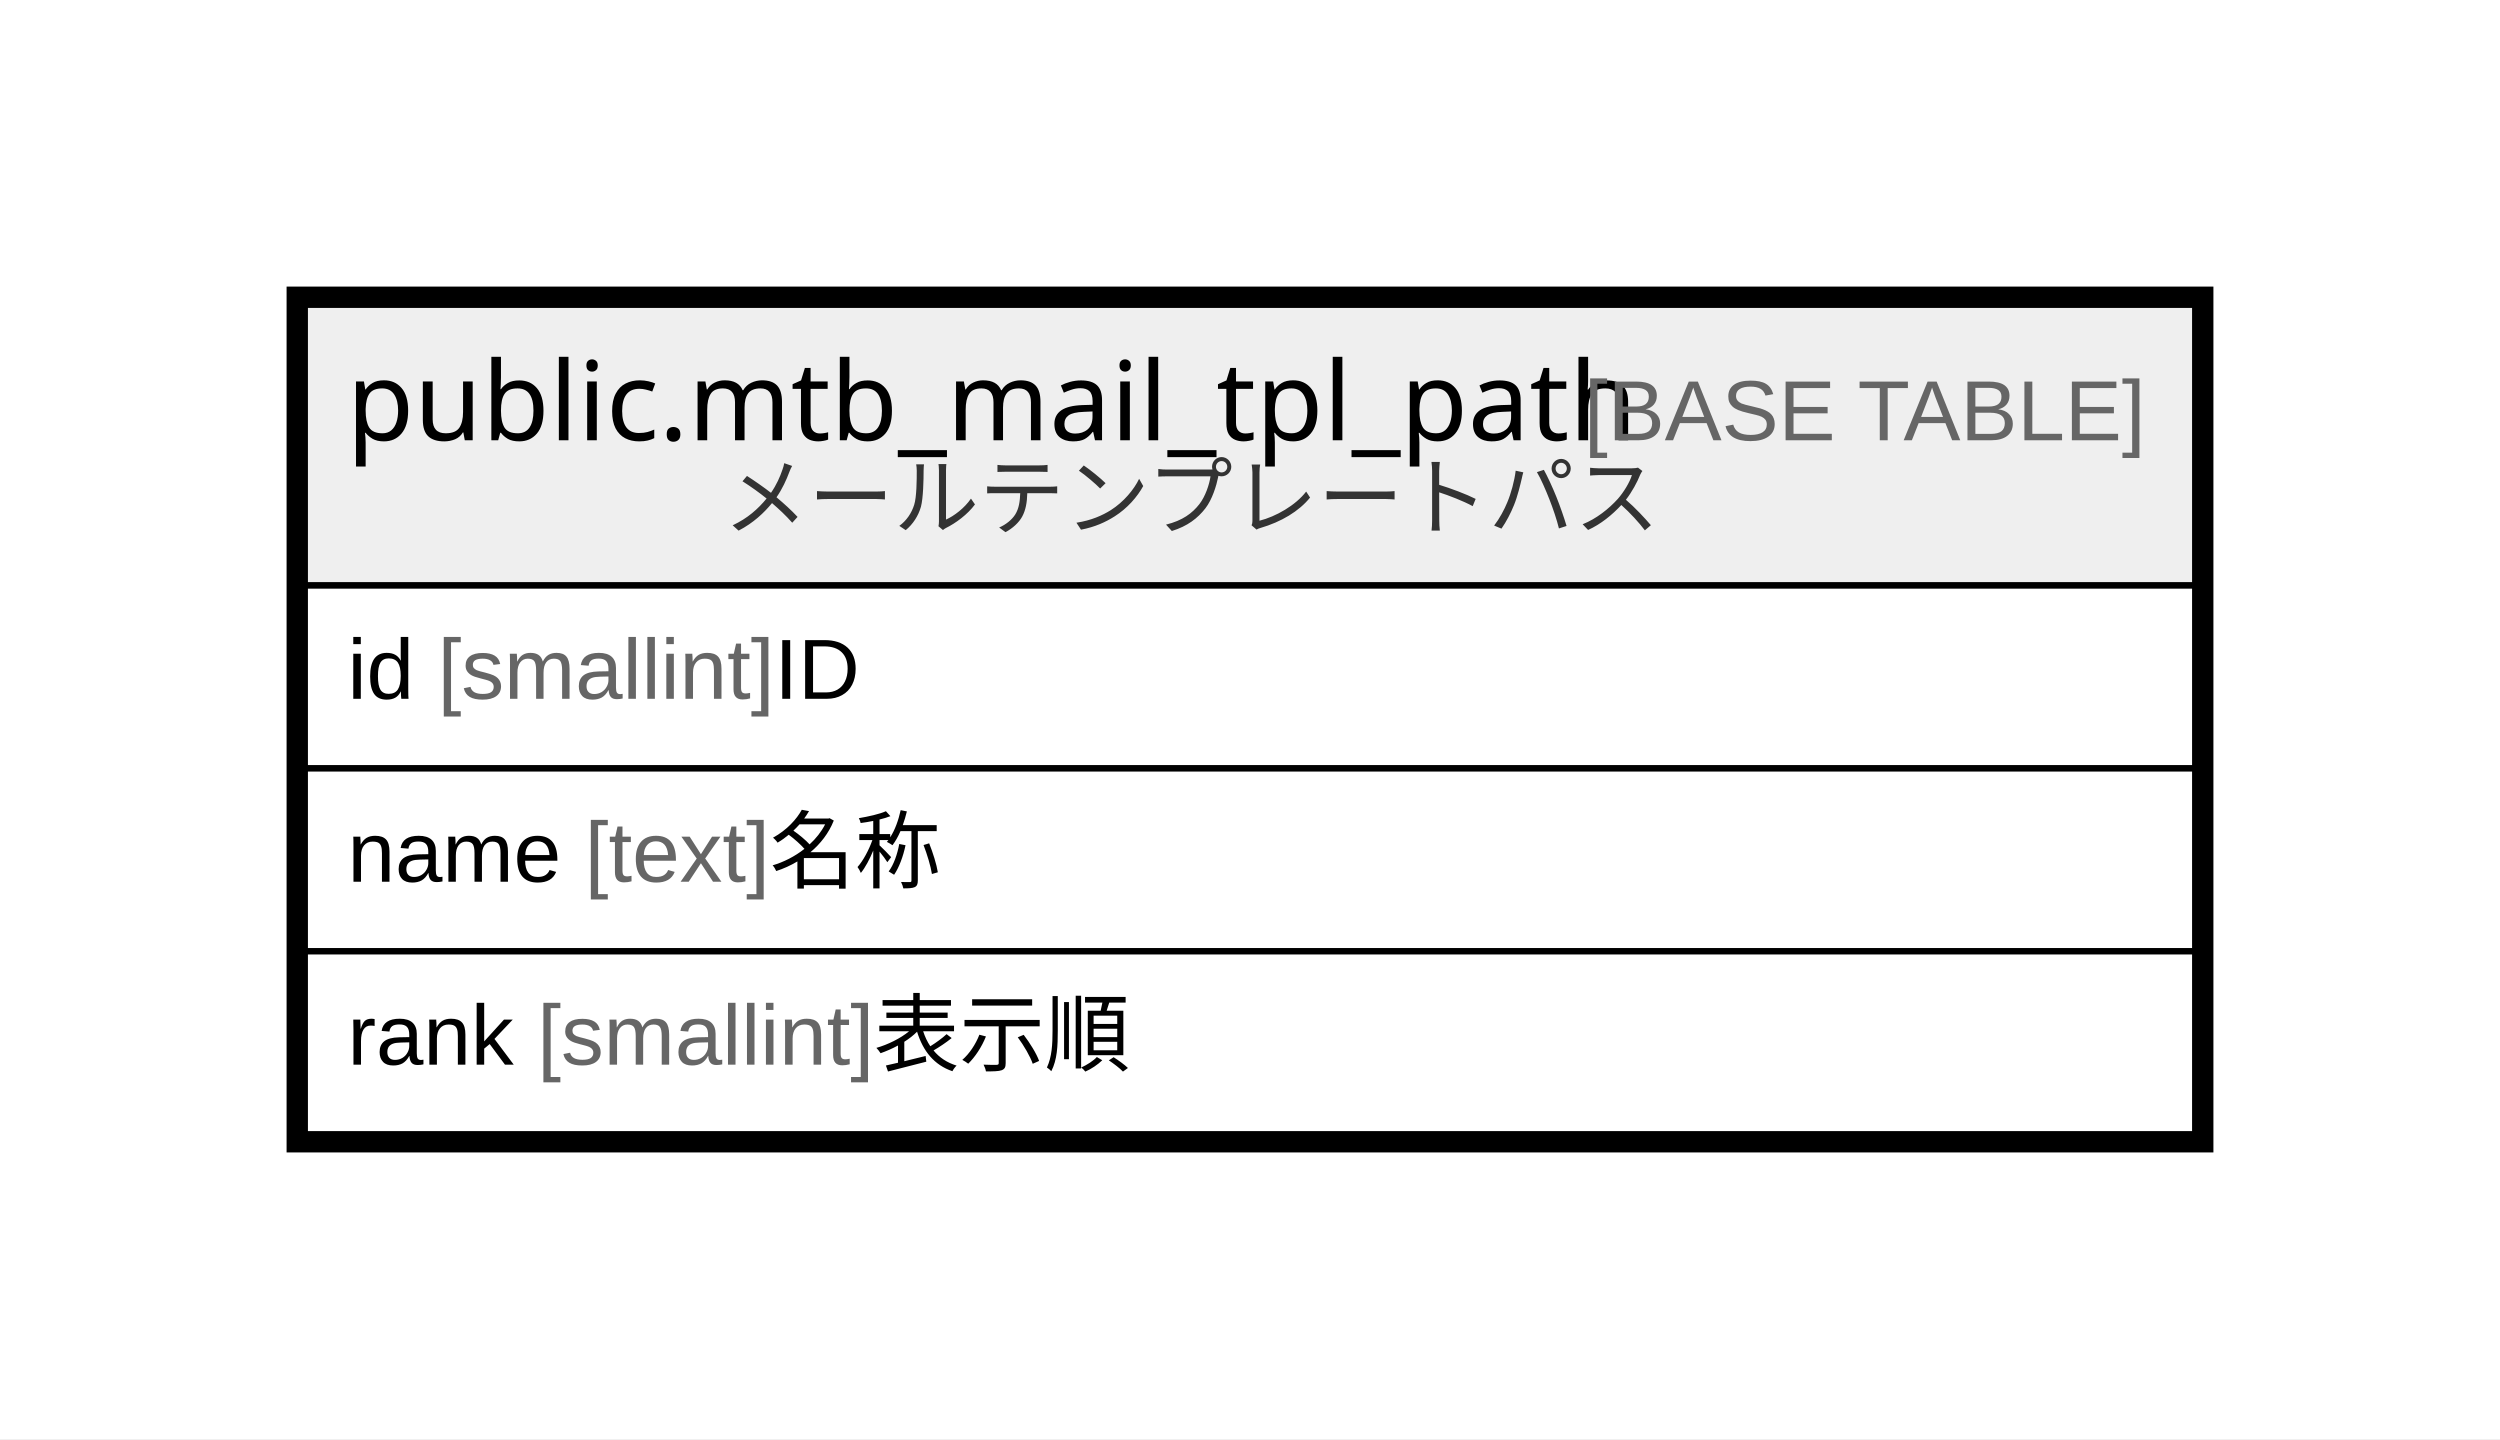
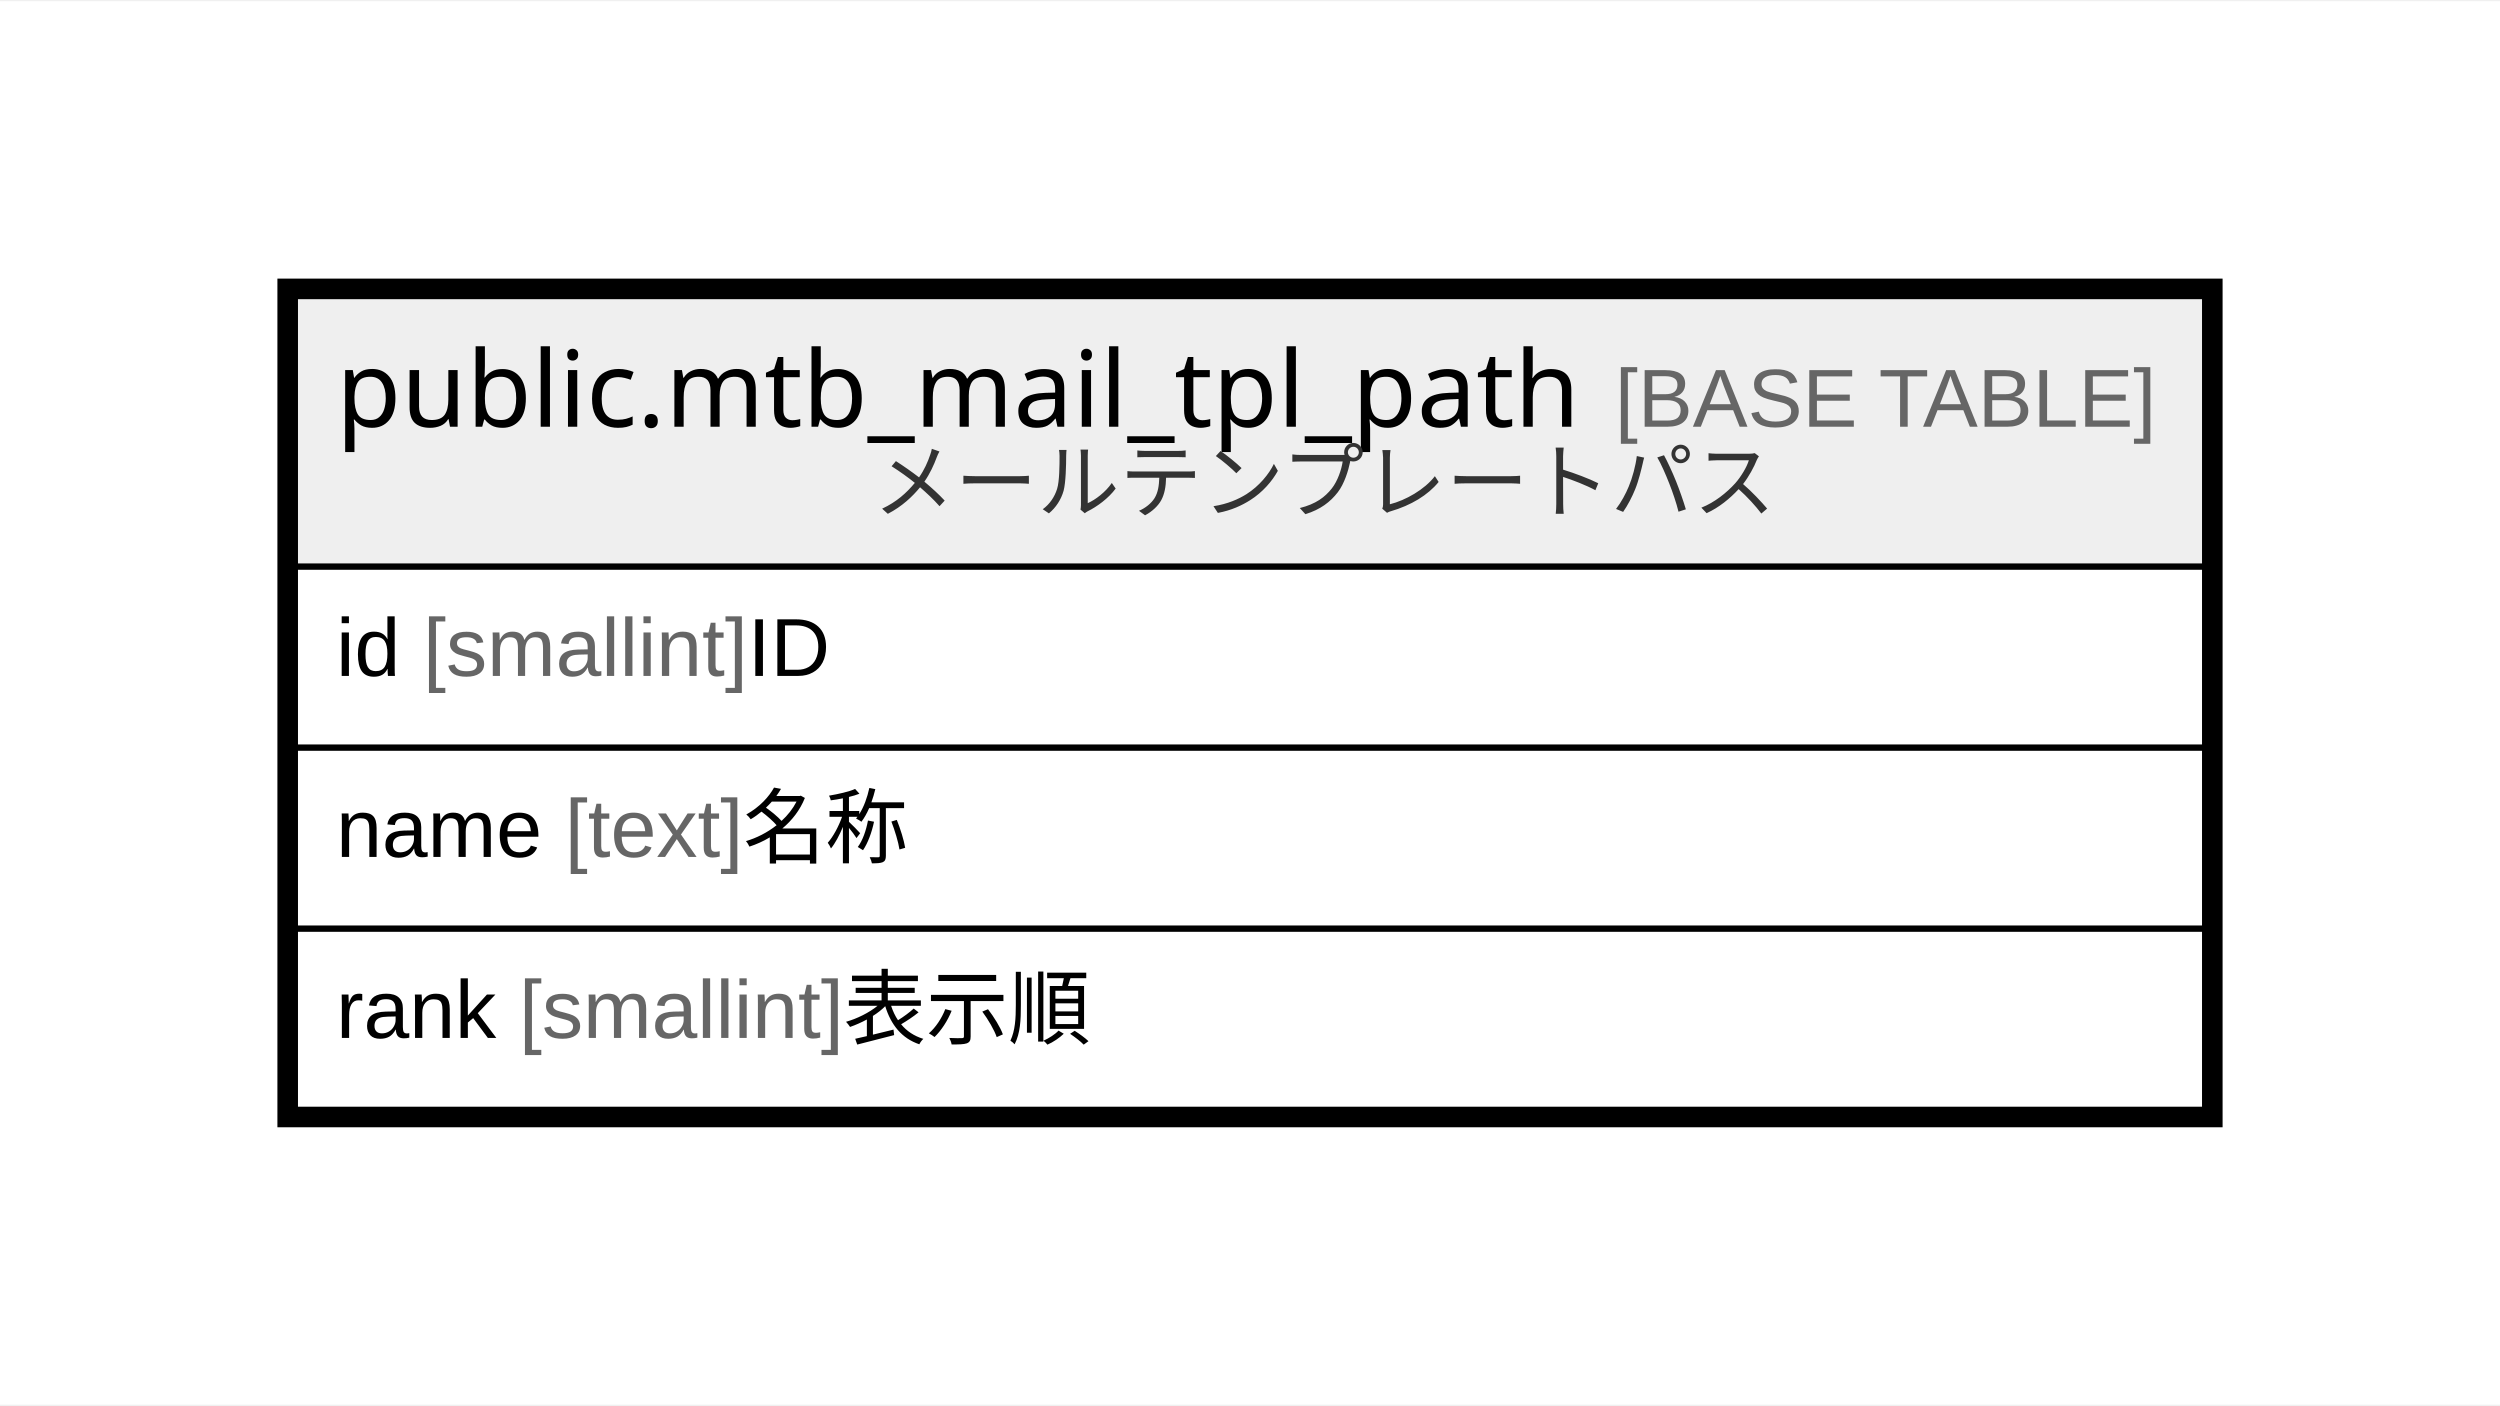
- <svg xmlns="http://www.w3.org/2000/svg" width="410pt" height="236pt" viewBox="0.00 0.00 410.00 236.00">
-   <g id="graph0" class="graph" transform="scale(1 1) rotate(0) translate(4 232)">
-     <polygon fill="#ffffff" stroke="transparent" points="-4,4 -4,-232 406,-232 406,4 -4,4" />
+ <svg xmlns="http://www.w3.org/2000/svg" width="425pt" height="239pt" viewBox="0.00 0.00 425.37 238.80">
+   <g id="graph0" class="graph" transform="scale(1 1) rotate(0) translate(4 234.8)">
+     <polygon fill="white" stroke="none" points="-4,4 -4,-234.8 421.37,-234.8 421.37,4 -4,4" />
    <g id="node1" class="node">
-       <polygon fill="#efefef" stroke="transparent" points="46,-136 46,-182 356,-182 356,-136 46,-136" />
-       <polygon fill="none" stroke="#000000" points="46,-136 46,-182 356,-182 356,-136 46,-136" />
-       <text text-anchor="start" x="52.854" y="-159.8" font-family="Arial Bold" font-size="18.00" fill="#000000">public.mtb_mail_tpl_path</text>
-       <text text-anchor="start" x="251.892" y="-159.8" font-family="Arial" font-size="14.00" fill="#000000"> </text>
-       <text text-anchor="start" x="255.783" y="-159.8" font-family="Arial" font-size="14.00" fill="#666666">[BASE TABLE]</text>
-       <text text-anchor="start" x="114.565" y="-145.4" font-family="Arial" font-size="14.00" fill="#333333">メールテンプレートパス</text>
-       <polygon fill="none" stroke="#000000" points="46,-106 46,-136 356,-136 356,-106 46,-106" />
-       <text text-anchor="start" x="53" y="-117.4" font-family="Arial" font-size="14.00" fill="#000000">id </text>
-       <text text-anchor="start" x="67.78" y="-117.4" font-family="Arial" font-size="14.00" fill="#666666">[smallint]</text>
-       <text text-anchor="start" x="122.997" y="-117.4" font-family="Arial" font-size="14.00" fill="#000000"> ID</text>
-       <polygon fill="none" stroke="#000000" points="46,-76 46,-106 356,-106 356,-76 46,-76" />
-       <text text-anchor="start" x="53" y="-87.4" font-family="Arial" font-size="14.00" fill="#000000">name </text>
-       <text text-anchor="start" x="91.899" y="-87.4" font-family="Arial" font-size="14.00" fill="#666666">[text]</text>
-       <text text-anchor="start" x="122.244" y="-87.4" font-family="Arial" font-size="14.00" fill="#000000"> 名称</text>
-       <polygon fill="none" stroke="#000000" points="46,-46 46,-76 356,-76 356,-46 46,-46" />
-       <text text-anchor="start" x="53" y="-57.4" font-family="Arial" font-size="14.00" fill="#000000">rank </text>
-       <text text-anchor="start" x="84.116" y="-57.4" font-family="Arial" font-size="14.00" fill="#666666">[smallint]</text>
-       <text text-anchor="start" x="139.334" y="-57.4" font-family="Arial" font-size="14.00" fill="#000000"> 表示順</text>
-       <polygon fill="none" stroke="#000000" stroke-width="3" points="44.5,-44.5 44.5,-183.5 357.5,-183.5 357.5,-44.5 44.5,-44.5" />
+       <polygon fill="#efefef" stroke="none" points="46.2,-138.6 46.2,-184.6 371.17,-184.6 371.17,-138.6 46.2,-138.6" />
+       <polygon fill="none" stroke="black" points="46.2,-138.6 46.2,-184.6 371.17,-184.6 371.17,-138.6 46.2,-138.6" />
+       <text text-anchor="start" x="53.2" y="-162.4" font-family="Arial Bold" font-size="18.00">public.mtb_mail_tpl_path</text>
+       <text text-anchor="start" x="239.68" y="-162.4" font-family="Arial" font-size="14.00">    </text>
+       <text text-anchor="start" x="270.79" y="-162.4" font-family="Arial" font-size="14.00" fill="#666666">[BASE TABLE]</text>
+       <text text-anchor="start" x="144.5" y="-148" font-family="Arial" font-size="14.00" fill="#333333">メールテンプレートパス</text>
+       <polygon fill="none" stroke="black" points="46.2,-107.8 46.2,-138.6 371.17,-138.6 371.17,-107.8 46.2,-107.8" />
+       <text text-anchor="start" x="53.2" y="-120" font-family="Arial" font-size="14.00">id </text>
+       <text text-anchor="start" x="67.99" y="-120" font-family="Arial" font-size="14.00" fill="#666666">[smallint]</text>
+       <text text-anchor="start" x="123.22" y="-120" font-family="Arial" font-size="14.00"> ID</text>
+       <polygon fill="none" stroke="black" points="46.2,-77 46.2,-107.8 371.17,-107.8 371.17,-77 46.2,-77" />
+       <text text-anchor="start" x="53.2" y="-89.2" font-family="Arial" font-size="14.00">name </text>
+       <text text-anchor="start" x="92.11" y="-89.2" font-family="Arial" font-size="14.00" fill="#666666">[text]</text>
+       <text text-anchor="start" x="122.45" y="-89.2" font-family="Arial" font-size="14.00"> 名称</text>
+       <polygon fill="none" stroke="black" points="46.2,-46.2 46.2,-77 371.17,-77 371.17,-46.2 46.2,-46.2" />
+       <text text-anchor="start" x="53.2" y="-58.4" font-family="Arial" font-size="14.00">rank </text>
+       <text text-anchor="start" x="84.32" y="-58.4" font-family="Arial" font-size="14.00" fill="#666666">[smallint]</text>
+       <text text-anchor="start" x="139.56" y="-58.4" font-family="Arial" font-size="14.00"> 表示順</text>
+       <polygon fill="none" stroke="black" stroke-width="3" points="44.7,-44.7 44.7,-186.1 372.67,-186.1 372.67,-44.7 44.7,-44.7" />
    </g>
  </g>
</svg>
